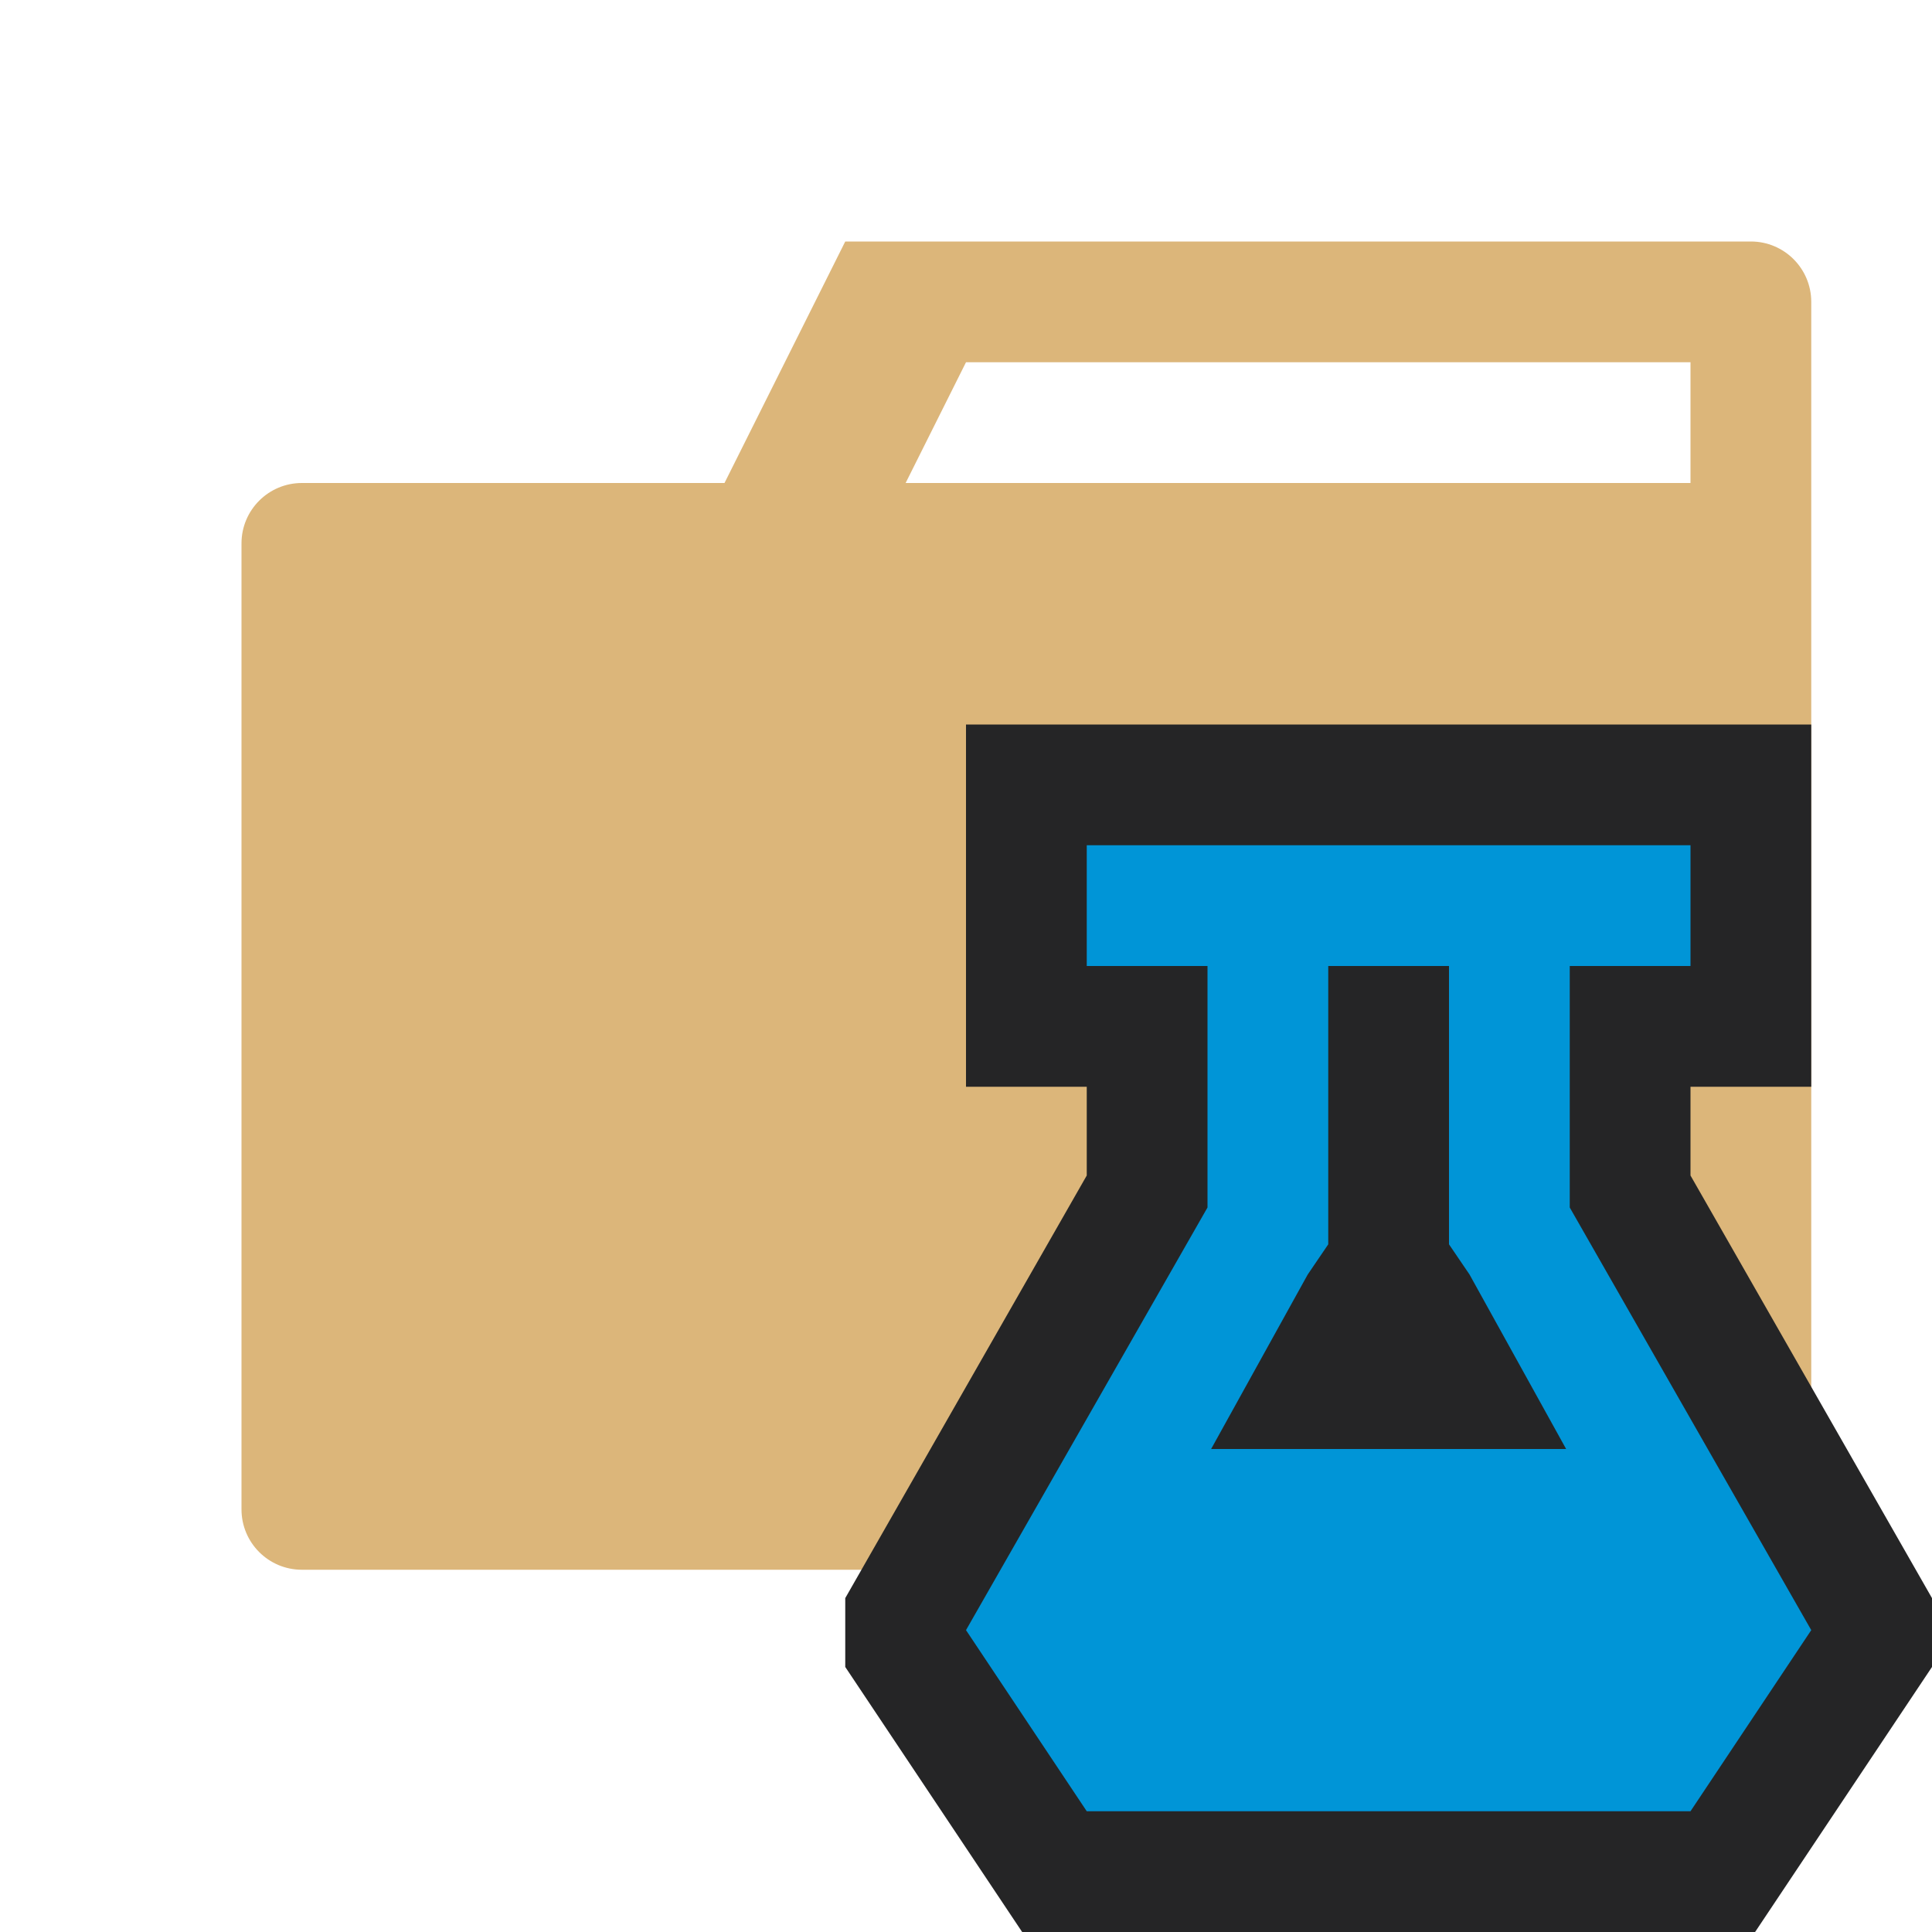
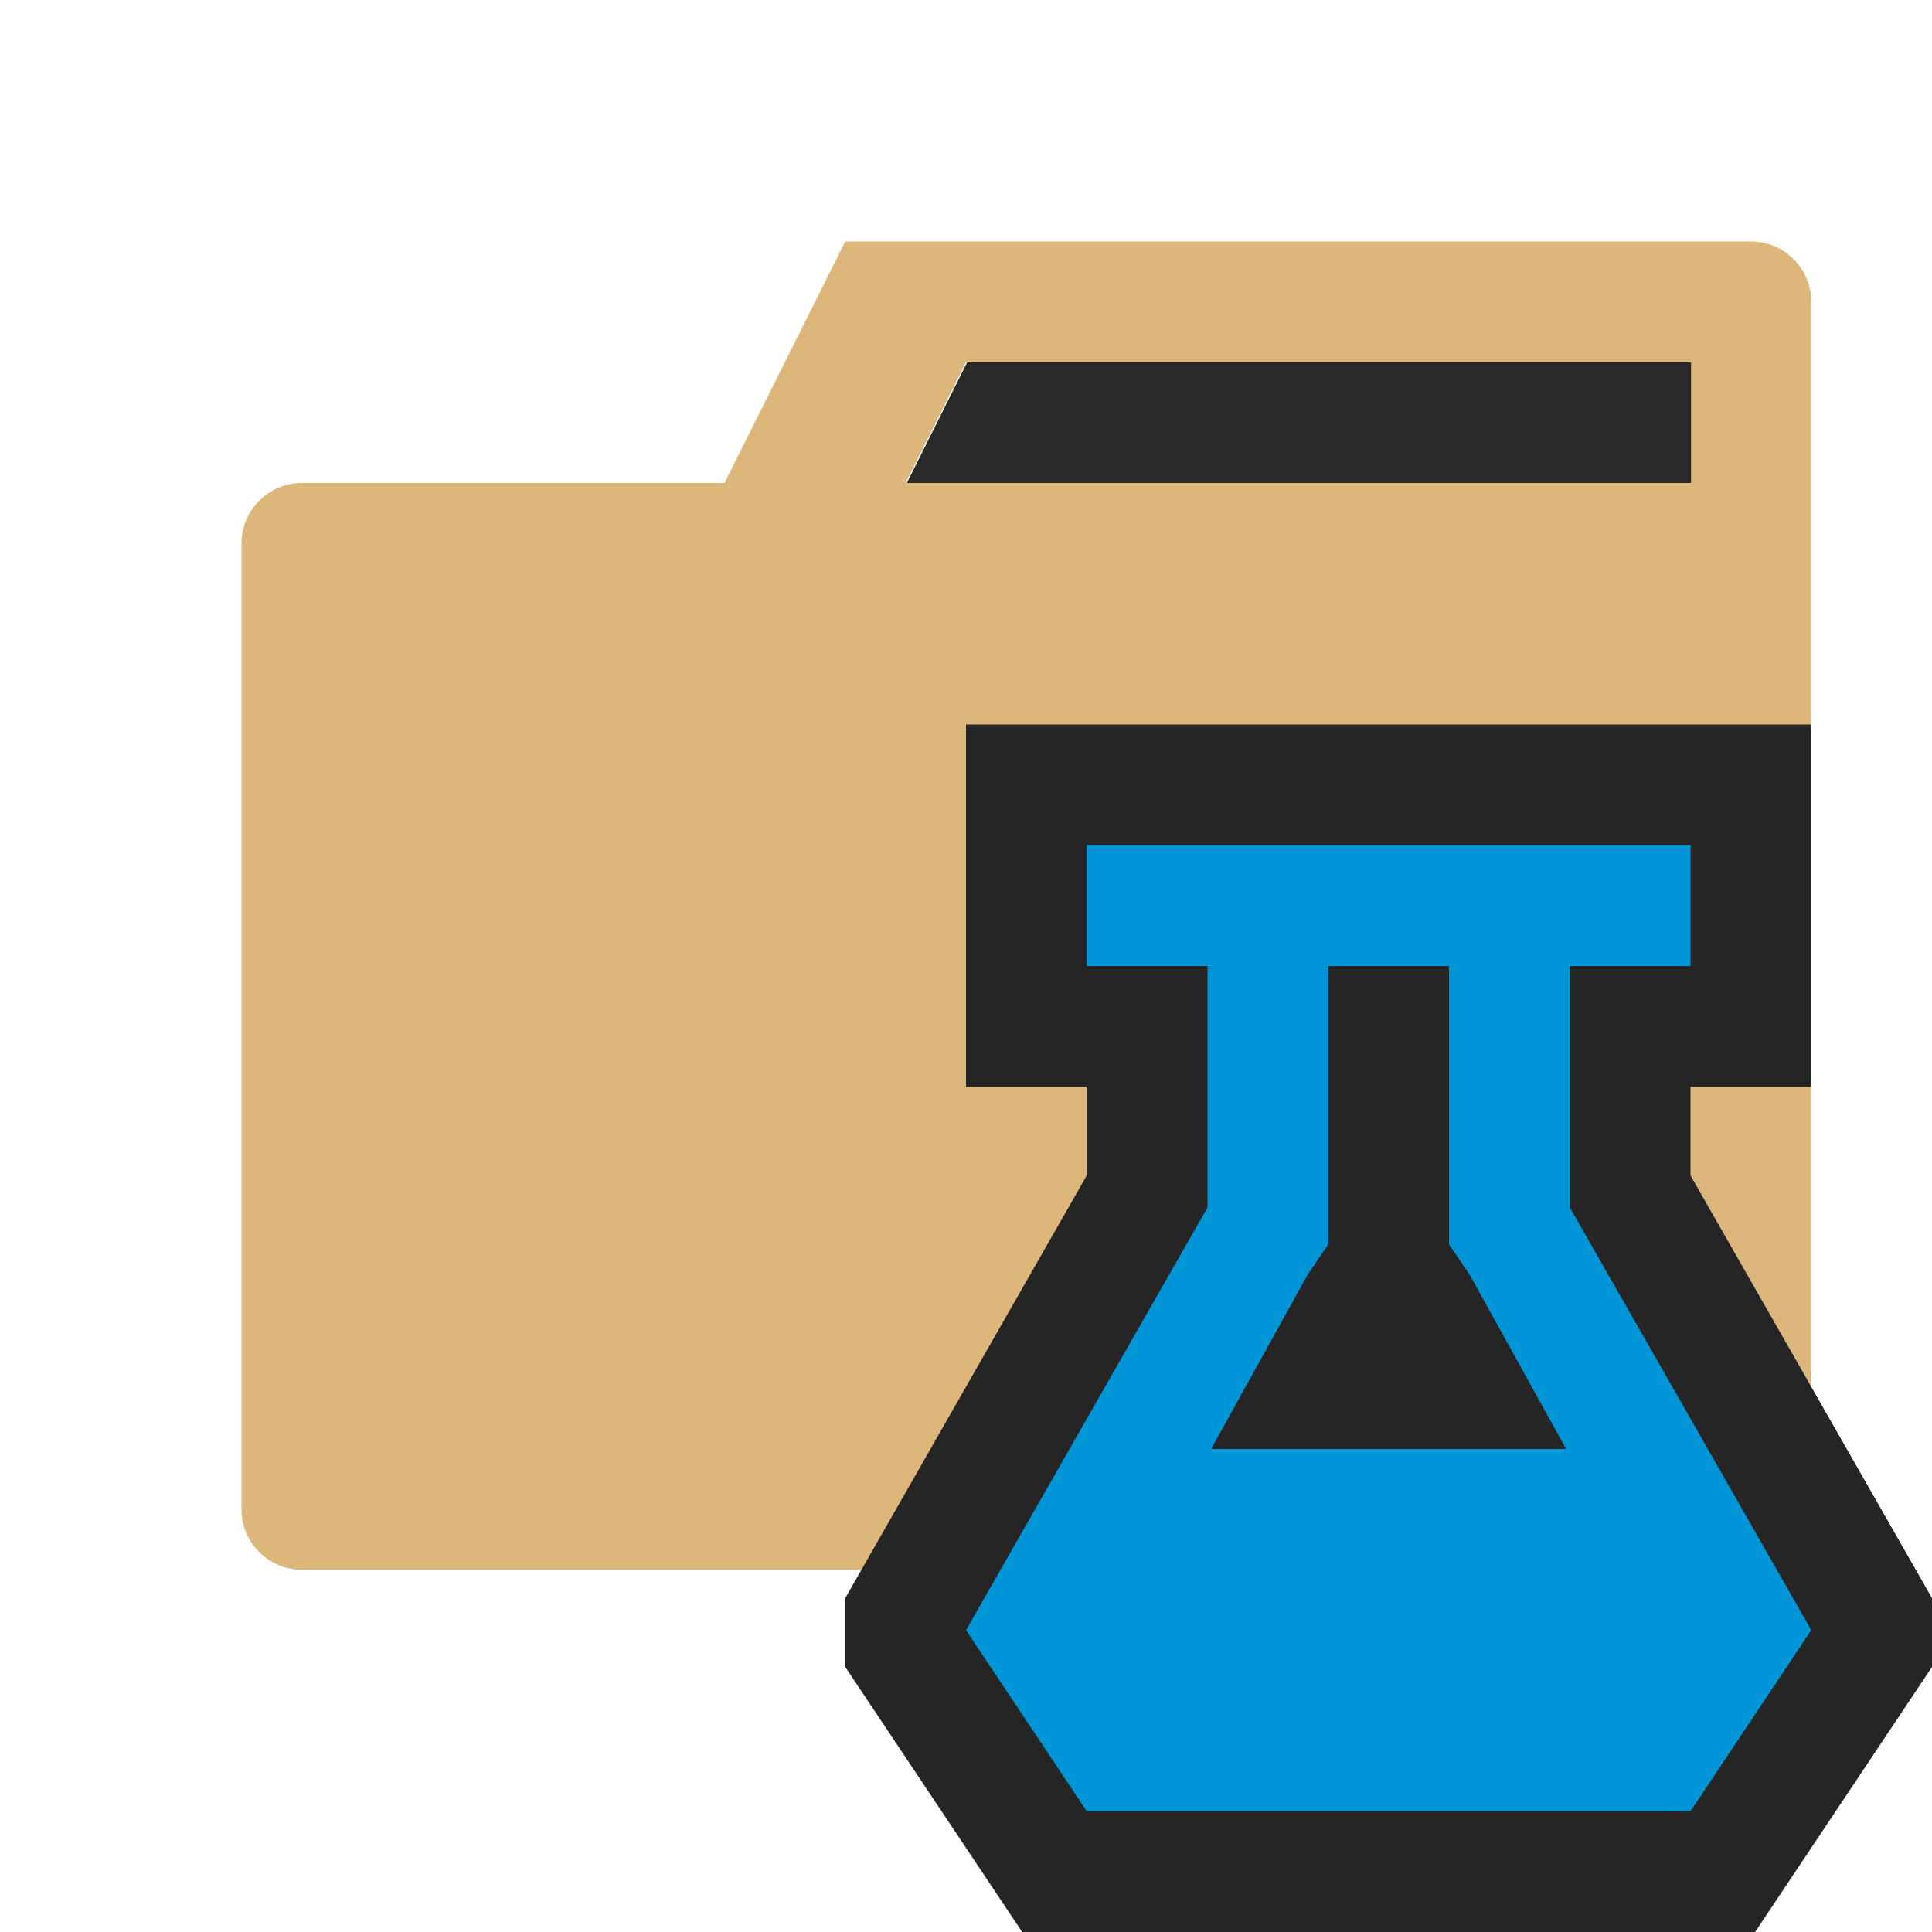
<svg xmlns="http://www.w3.org/2000/svg" viewBox="0 0 32 32">
  <defs>
-     <style>.a{fill:none;}.icon-folder{fill:#dcb67a;}.b{clip-path:url(#a);}.c{fill:#252526;}.d{fill:#0095d7;}</style>
+     <style>.a{fill:none;}.b{fill:#dcb67a;}.c{fill:#2a2a2a;}.d{clip-path:url(#a);}.e{fill:#252526;}.f{fill:#0095d7;}</style>
    <clipPath id="a">
      <rect class="a" x="14" y="12" width="18" height="20" />
    </clipPath>
  </defs>
-   <path class="icon-folder" d="M29,4H14L12,8H5A1,1,0,0,0,4,9V25a1,1,0,0,0,1,1H29a1,1,0,0,0,1-1V5A1,1,0,0,0,29,4ZM28,8H15l1-2H28Z" />
-   <g class="b">
-     <polygon class="c" points="16 12 16 18 18 18 18 19.47 14 26.47 14 27.61 16.93 32 29.07 32 32 27.61 32 26.47 28 19.47 28 18 30 18 30 12 16 12" />
-     <path class="d" d="M26,20V16h2V14H18v2h2v4l-4,7,2,3H28l2-3Zm-5.94,4,1.6-2.89.34-.5V16h2v4.61l.34.5L25.94,24Z" />
+   <path class="b" d="M30,5V25a1,1,0,0,1-1,1H5a1,1,0,0,1-1-1V9A1,1,0,0,1,5,8h7l2-4H29A1,1,0,0,1,30,5ZM28,8V6H16L15,8Z" />
+   <polygon class="c" points="28.01 6 28.01 8 15.02 8 16.02 6 28.01 6" />
+   <g class="d">
+     <polygon class="e" points="16 12 16 18 18 18 18 19.47 14 26.47 14 27.61 16.93 32 29.07 32 32 27.61 32 26.47 28 19.47 28 18 30 18 30 12 16 12" />
+     <path class="f" d="M26,20V16h2V14H18v2h2v4l-4,7,2,3H28l2-3Zm-5.94,4,1.6-2.89.34-.5V16h2v4.61l.34.5L25.94,24Z" />
  </g>
</svg>
